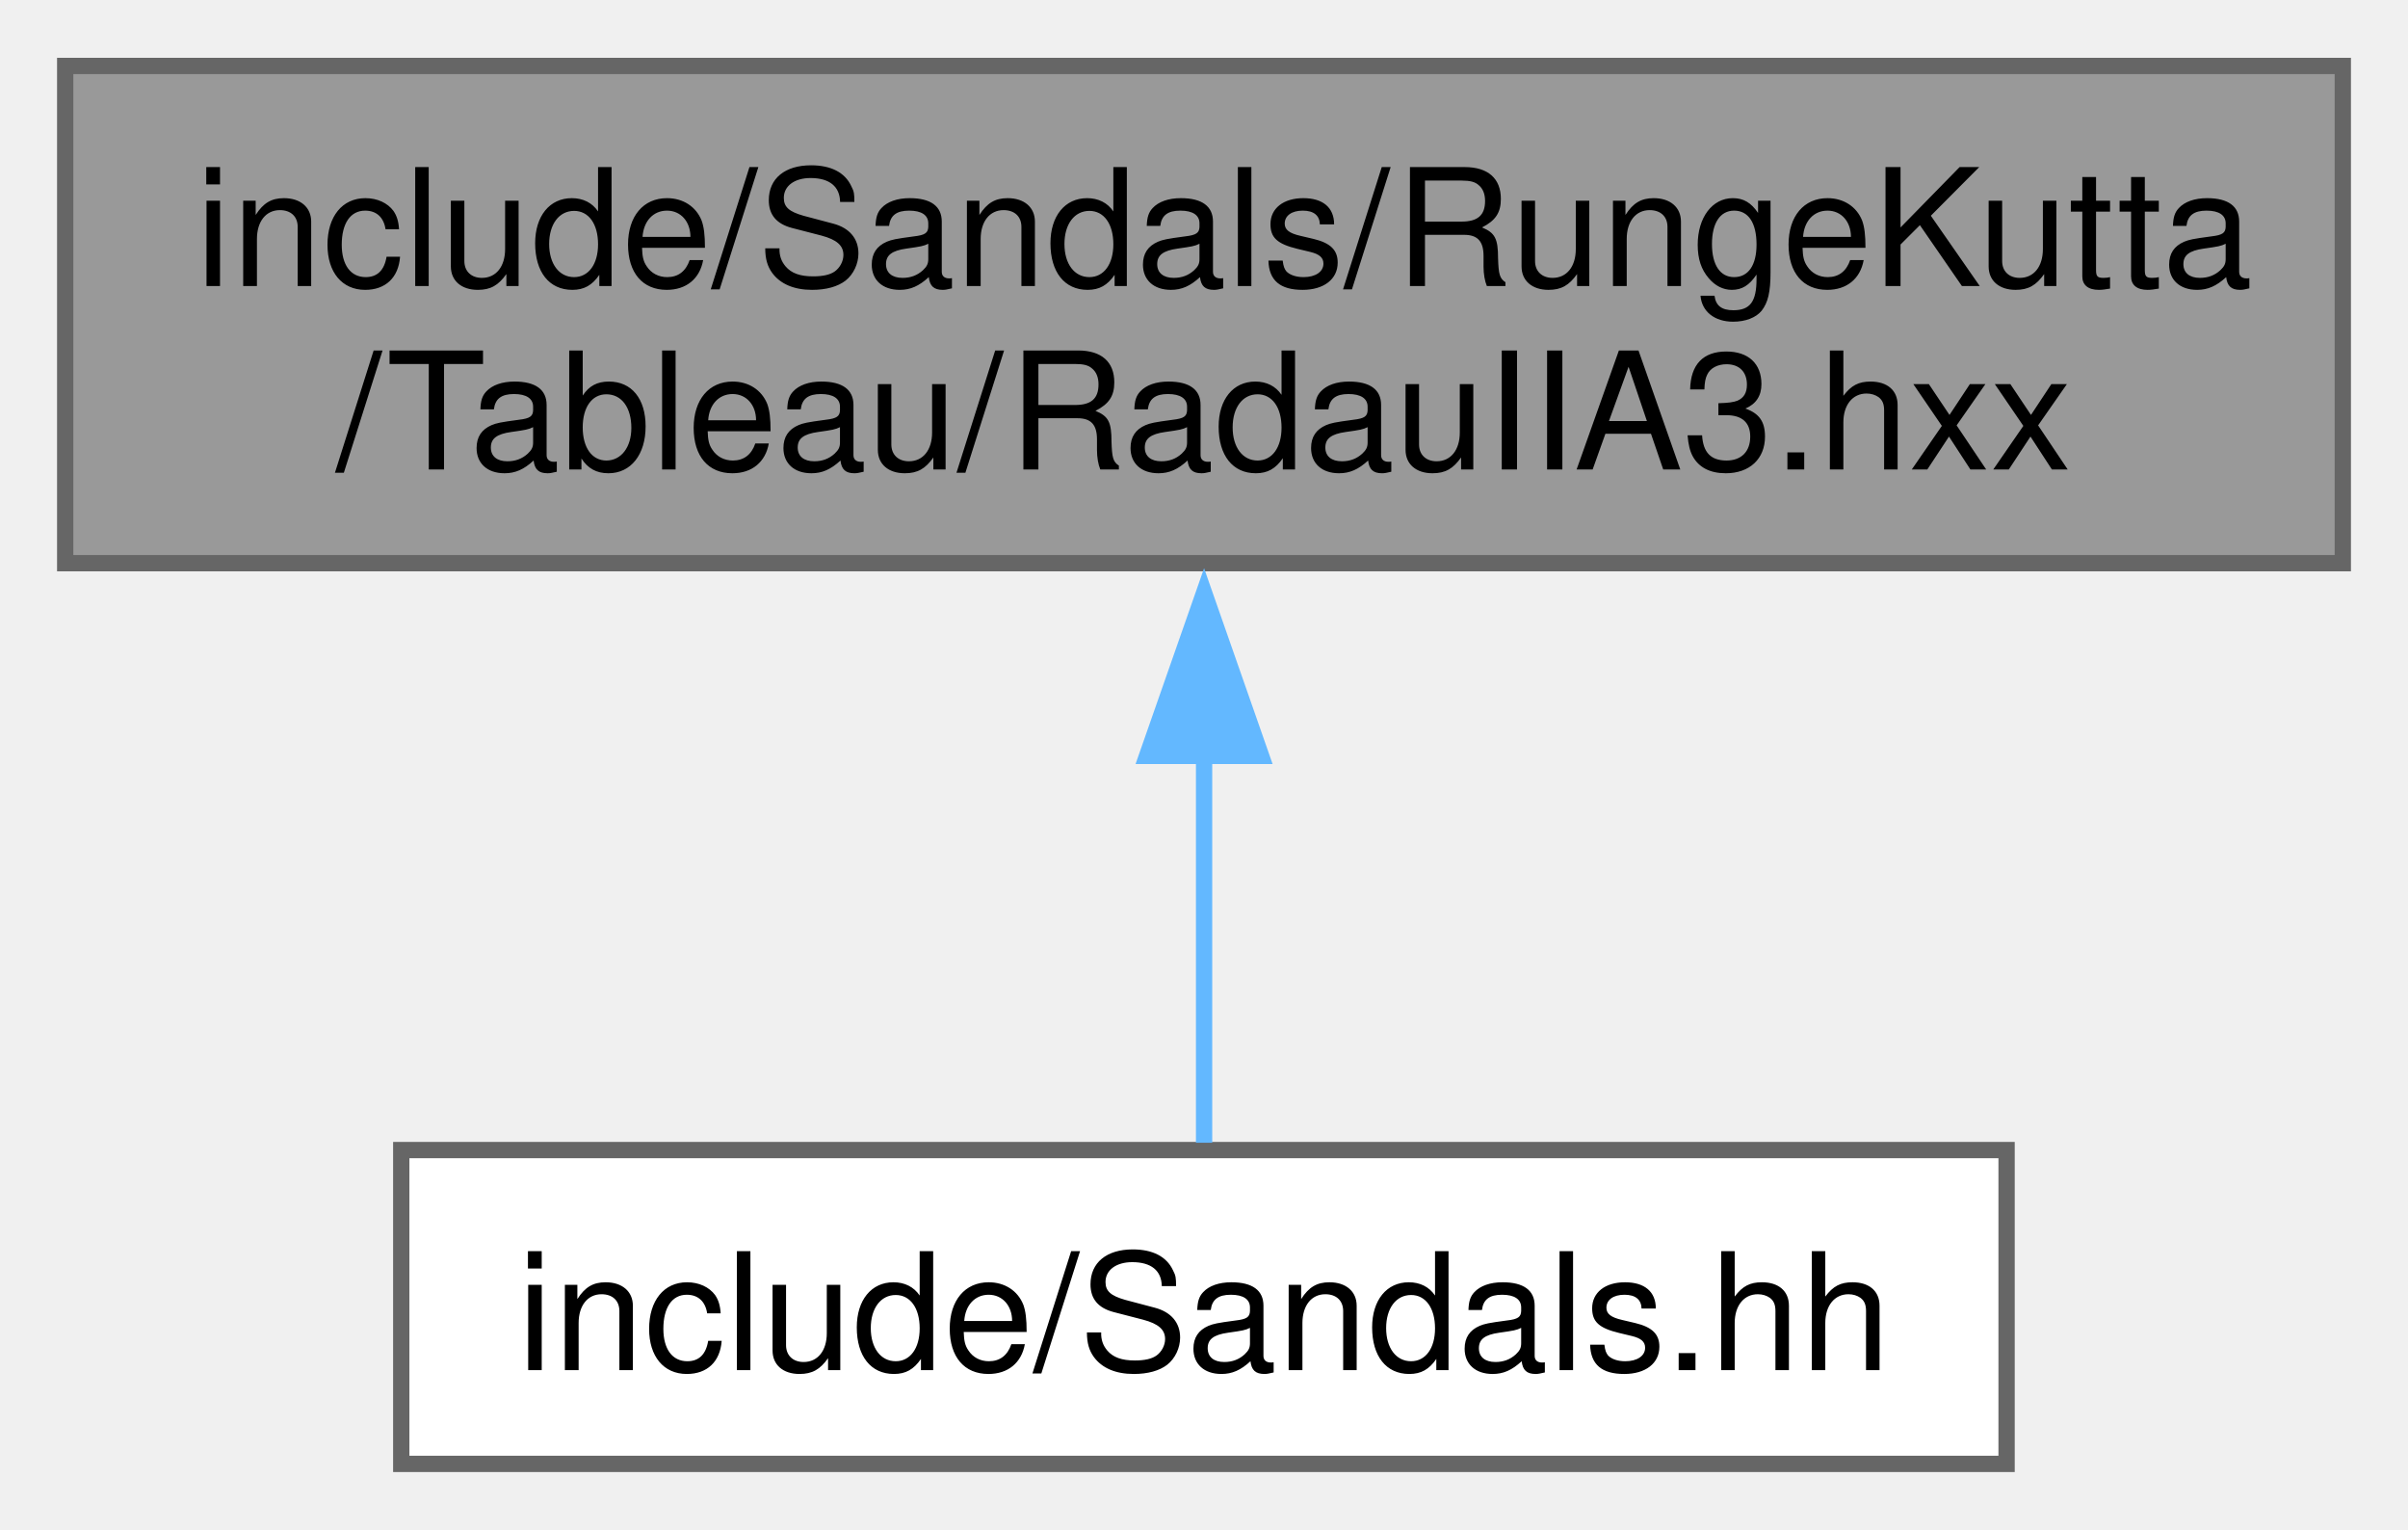
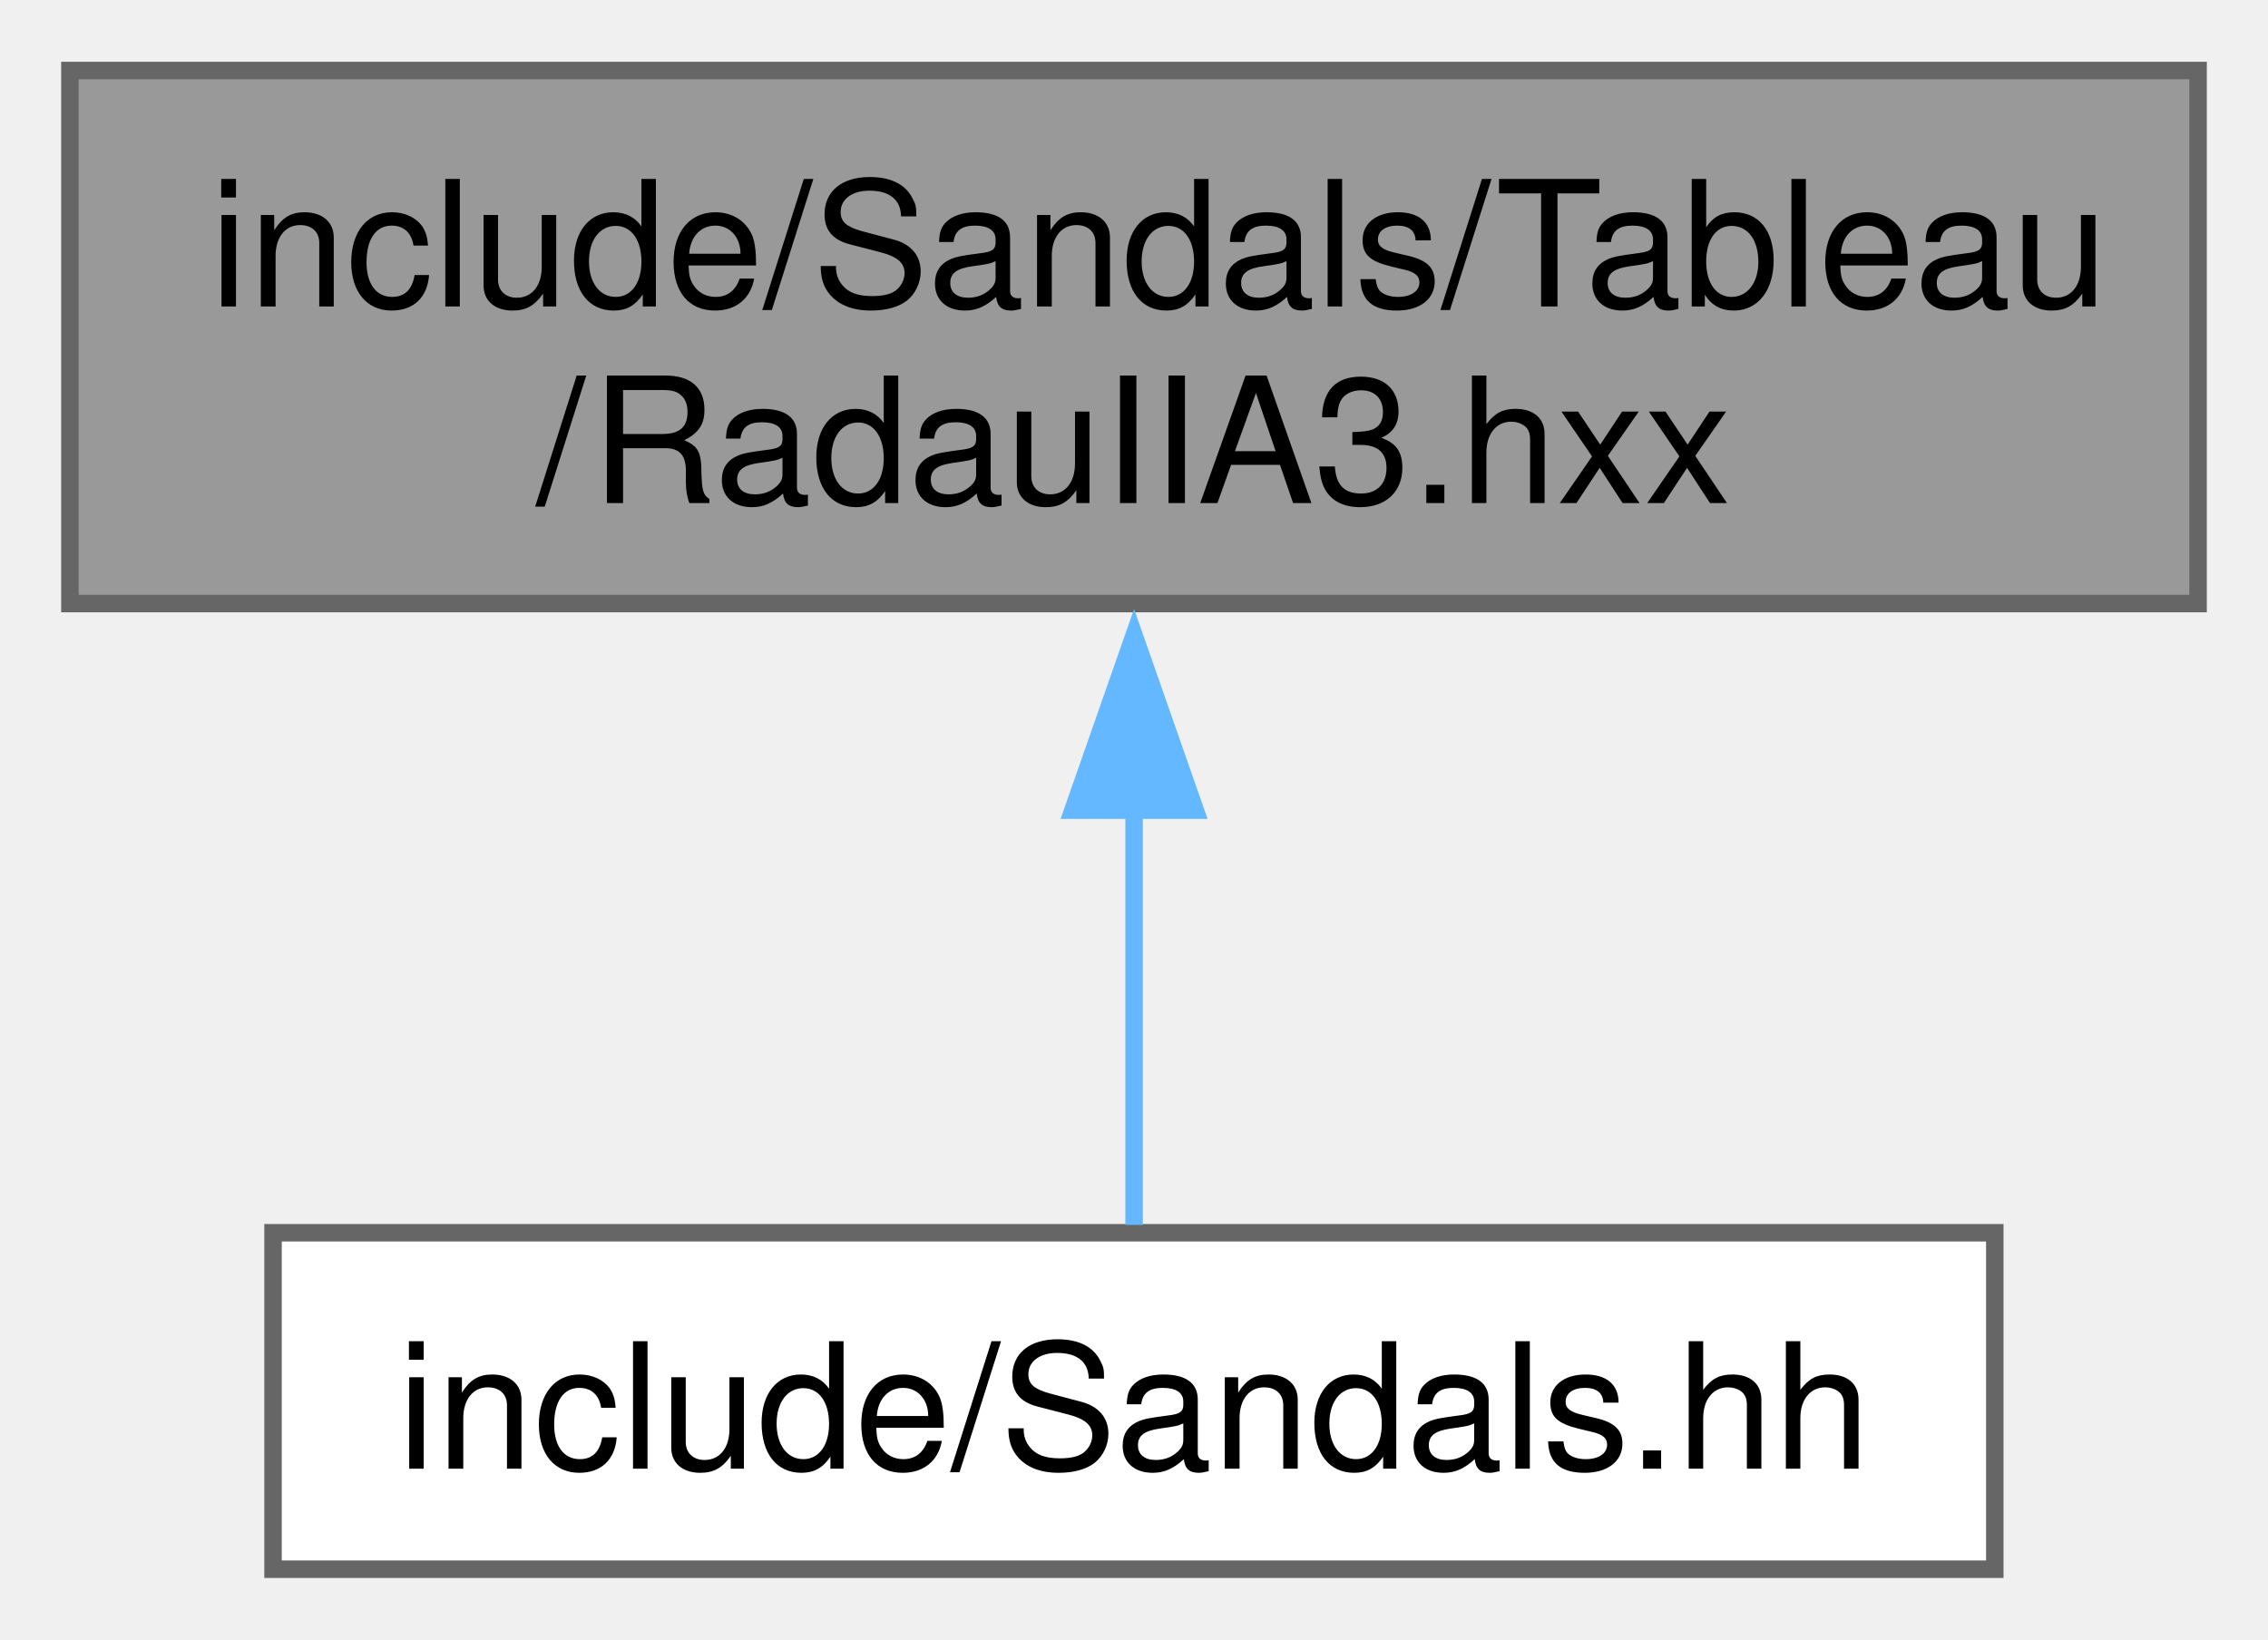
- <svg xmlns="http://www.w3.org/2000/svg" xmlns:xlink="http://www.w3.org/1999/xlink" width="148pt" height="94pt" viewBox="0.00 0.00 147.75 93.75">
+ <svg xmlns="http://www.w3.org/2000/svg" xmlns:xlink="http://www.w3.org/1999/xlink" width="130pt" height="94pt" viewBox="0.00 0.00 129.75 93.75">
  <g id="graph0" class="graph" transform="scale(1 1) rotate(0) translate(4 89.75)">
    <g id="Node000001" class="node">
      <g id="a_Node000001">
        <a xlink:title=" ">
-           <polygon fill="#999999" stroke="#666666" points="139.75,-85.75 0,-85.75 0,-55.25 139.75,-55.25 139.75,-85.75" />
-           <text text-anchor="start" x="8" y="-72.25" font-family="Helvetica,sans-Serif" font-size="10.00">include/Sandals/RungeKutta</text>
-           <text text-anchor="middle" x="69.88" y="-61" font-family="Helvetica,sans-Serif" font-size="10.00">/Tableau/RadauIIA3.hxx</text>
+           <polygon fill="#999999" stroke="#666666" points="121.75,-85.75 0,-85.75 0,-55.25 121.75,-55.25 121.75,-85.75" />
+           <text text-anchor="start" x="8" y="-72.25" font-family="Helvetica,sans-Serif" font-size="10.00">include/Sandals/Tableau</text>
+           <text text-anchor="middle" x="60.88" y="-61" font-family="Helvetica,sans-Serif" font-size="10.00">/RadauIIA3.hxx</text>
        </a>
      </g>
    </g>
    <g id="Node000002" class="node">
      <g id="a_Node000002">
        <a xlink:href="_sandals_8hh.html" target="_top" xlink:title=" ">
-           <polygon fill="white" stroke="#666666" points="119.12,-19.25 20.62,-19.25 20.62,0 119.12,0 119.12,-19.25" />
-           <text text-anchor="middle" x="69.88" y="-5.75" font-family="Helvetica,sans-Serif" font-size="10.00">include/Sandals.hh</text>
+           <polygon fill="white" stroke="#666666" points="110.12,-19.25 11.62,-19.25 11.62,0 110.12,0 110.12,-19.25" />
+           <text text-anchor="middle" x="60.88" y="-5.75" font-family="Helvetica,sans-Serif" font-size="10.00">include/Sandals.hh</text>
        </a>
      </g>
    </g>
    <g id="edge1_Node000001_Node000002" class="edge">
      <g id="a_edge1_Node000001_Node000002">
        <a xlink:title=" ">
-           <path fill="none" stroke="#63b8ff" d="M69.88,-43.48C69.88,-34.98 69.88,-26.09 69.88,-19.7" />
-           <polygon fill="#63b8ff" stroke="#63b8ff" points="66.38,-43.43 69.88,-53.43 73.38,-43.43 66.38,-43.43" />
+           <path fill="none" stroke="#63b8ff" d="M60.88,-43.48C60.88,-34.98 60.88,-26.09 60.88,-19.7" />
+           <polygon fill="#63b8ff" stroke="#63b8ff" points="57.38,-43.43 60.88,-53.43 64.38,-43.43 57.38,-43.43" />
        </a>
      </g>
    </g>
  </g>
</svg>
